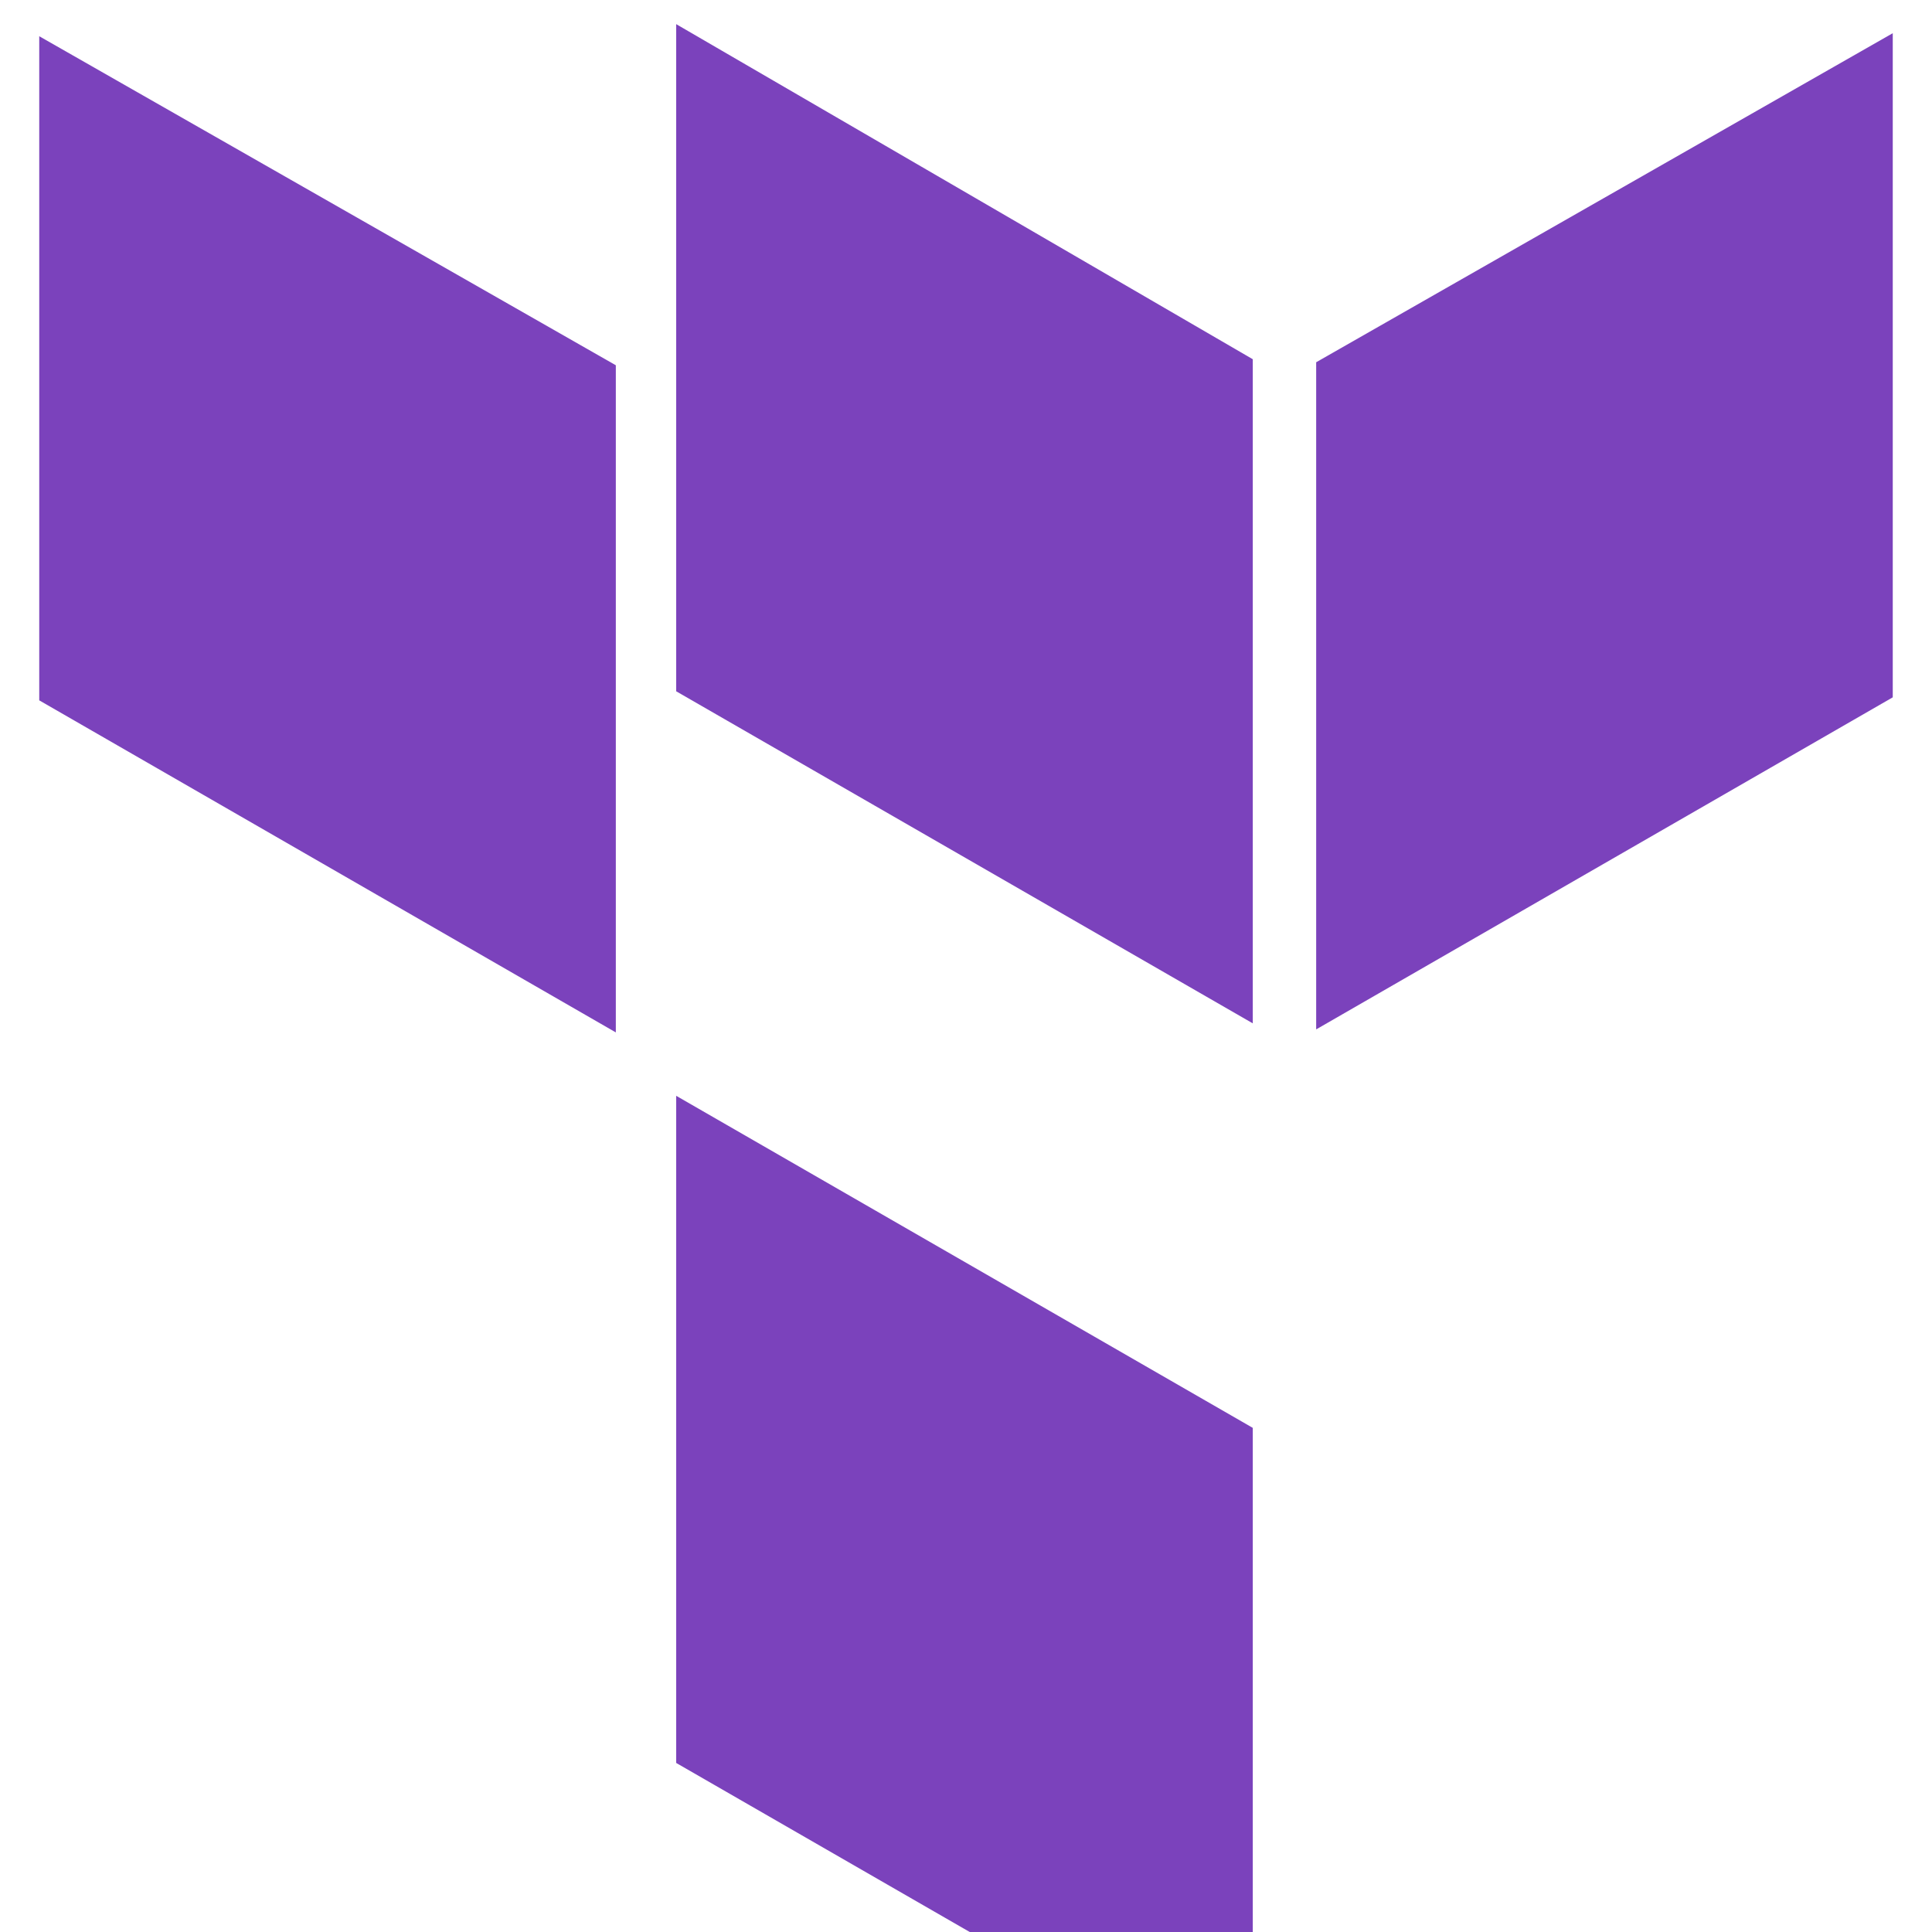
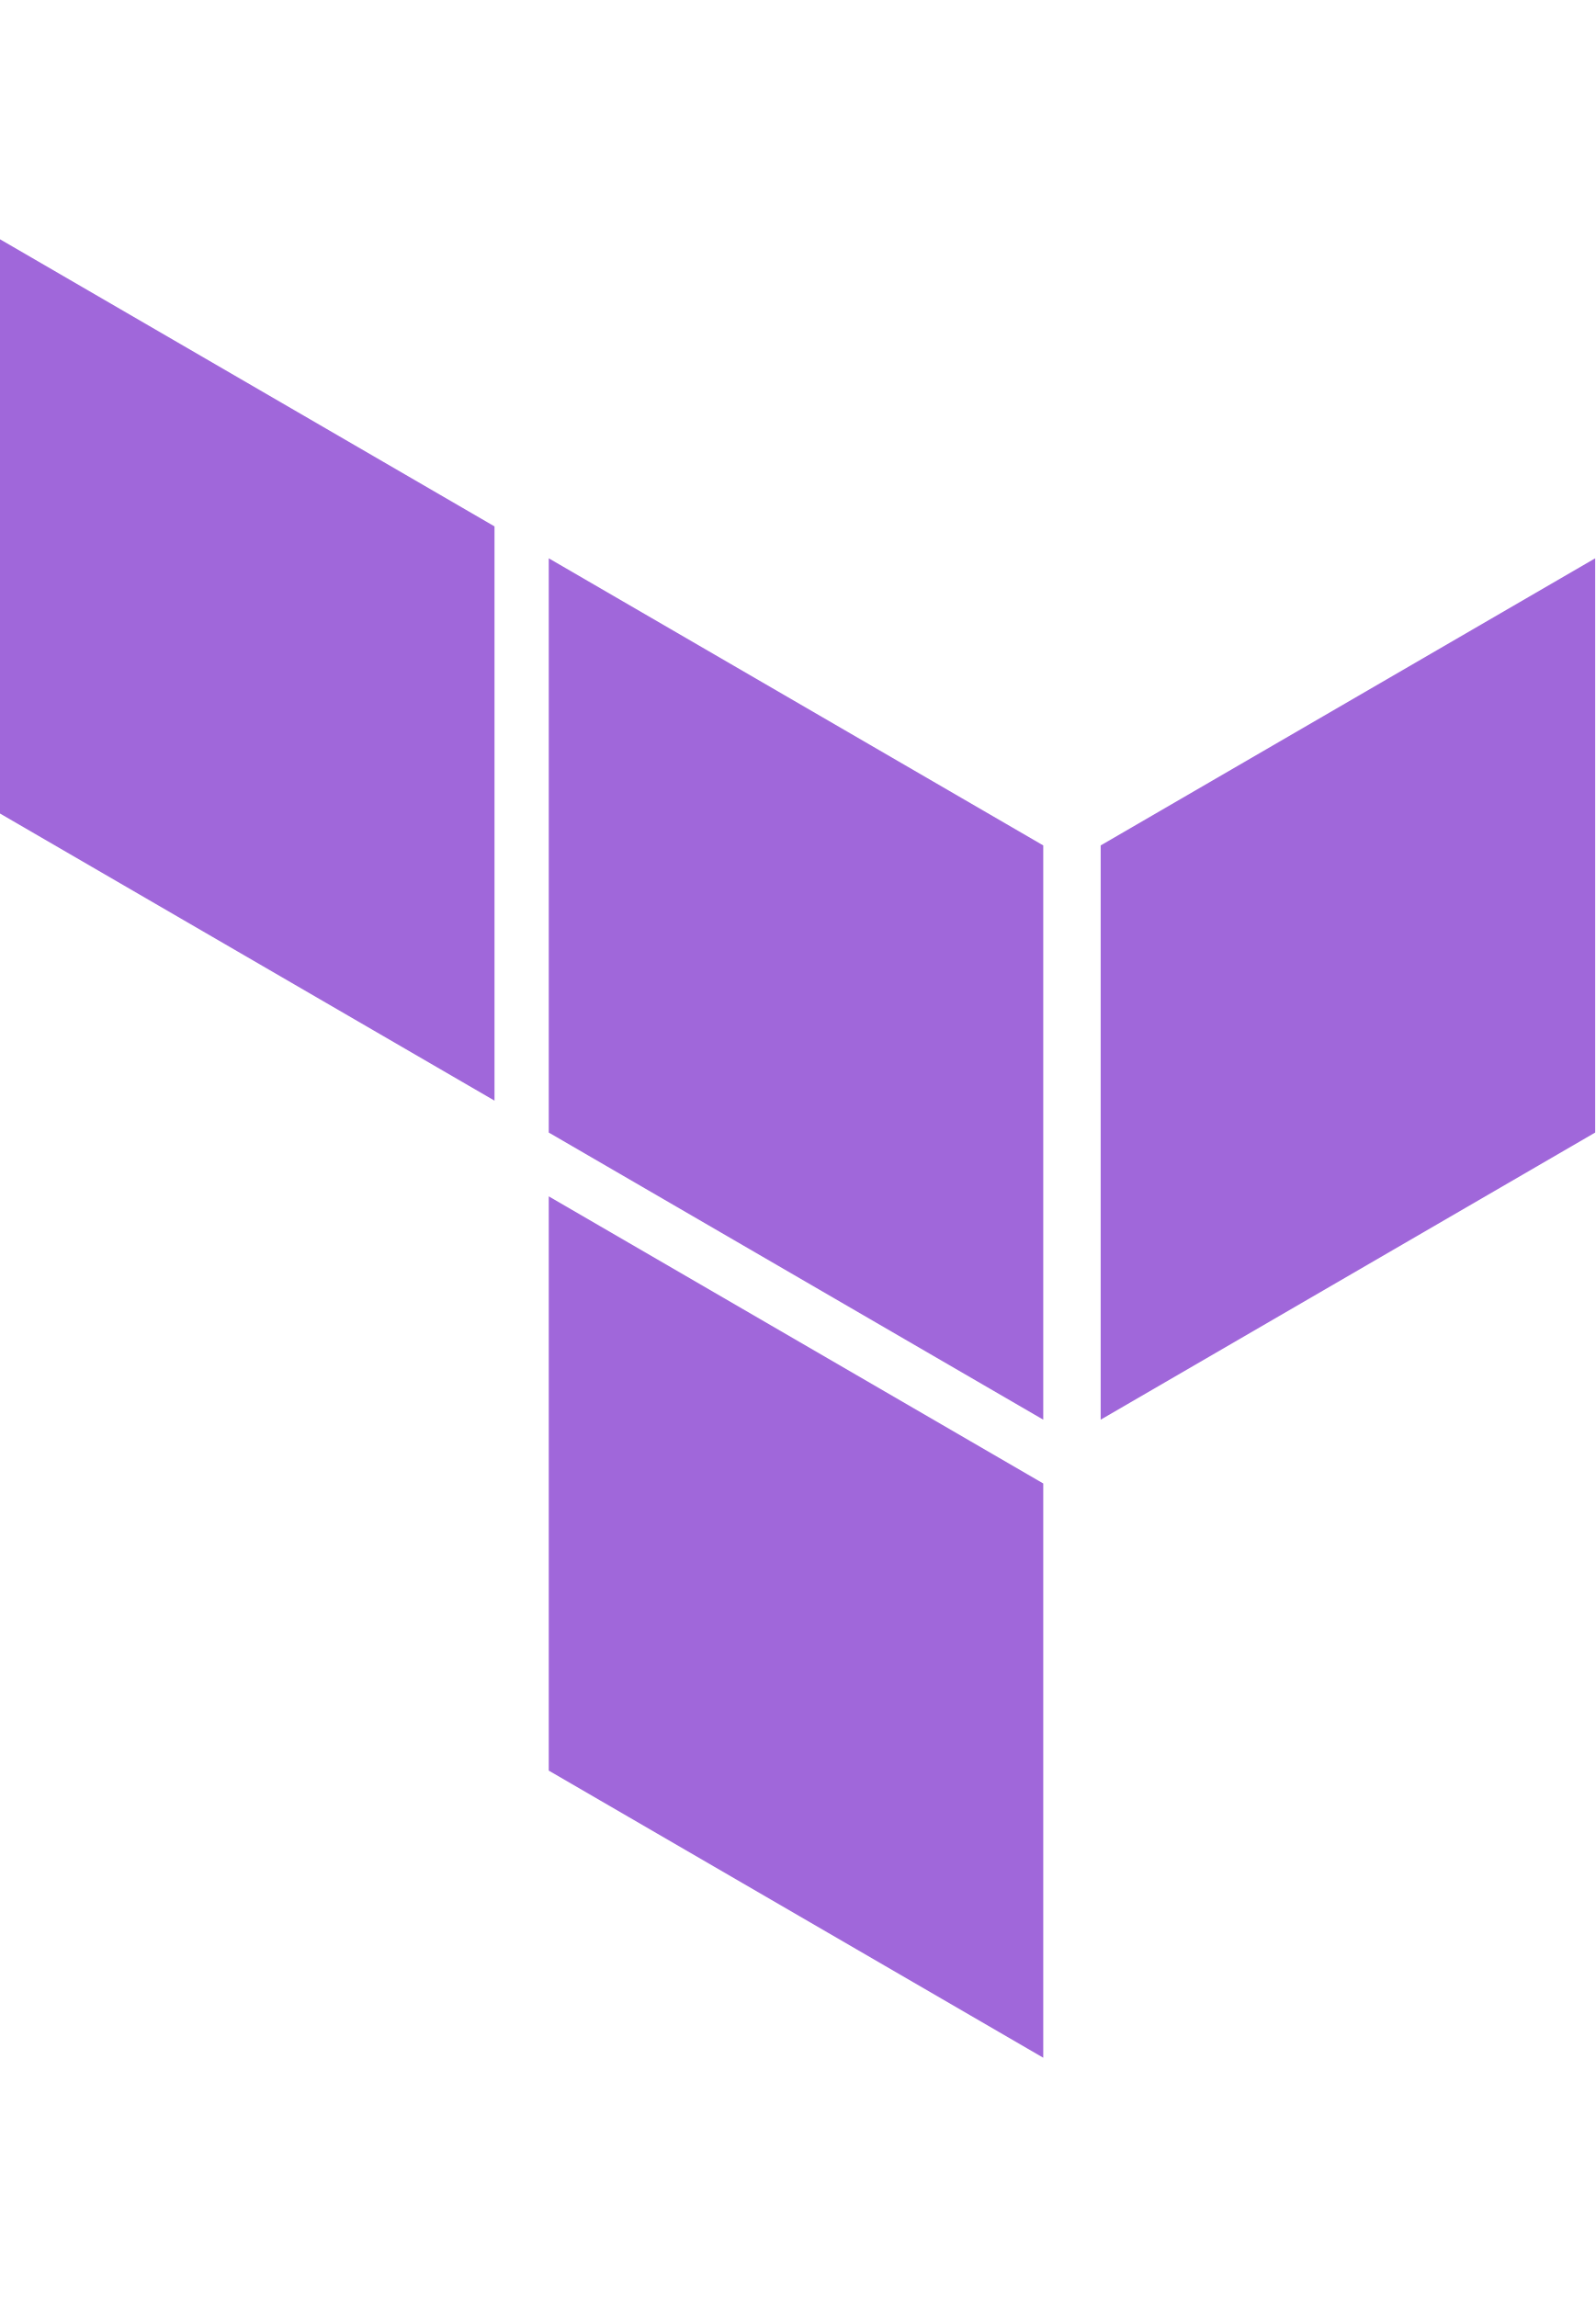
- <svg xmlns="http://www.w3.org/2000/svg" viewBox="0 0 64 64" width="64" height="64">
-   <path d="M22.4 0.8v22.1l19.1 11v-22L22.4 0.8z" fill="#7B42BC" />
-   <path d="M43.6 12v22.1l19.1-11V1.1L43.6 12z" fill="#7B42BC" />
-   <path d="M1.3 23.2l19.1 11V12.1L1.3 1.2v22z" fill="#7B42BC" />
-   <path d="M22.4 58.4l19.1 11V47.3l-19.1-11v22.1z" fill="#7B42BC" />
+ <svg xmlns="http://www.w3.org/2000/svg" id="Logos" viewBox="0 0 50 72">
+   <defs>
+     <style>
+       .cls-1 {
+         fill: #a067da;
+         fill-rule: evenodd;
+         stroke-width: 0px;
+       }
+     </style>
+   </defs>
+   <path class="cls-1" d="m17.2,17.5l15.5,9v18l-15.5-9v-18Z" />
+   <path class="cls-1" d="m34.5,26.5v18l15.5-9v-18l-15.5,9Z" />
+   <path class="cls-1" d="m0,7.5v18l15.5,9v-18L0,7.5Z" />
+   <path class="cls-1" d="m17.2,55.5l15.5,9v-18l-15.5-9v18Z" />
</svg>
